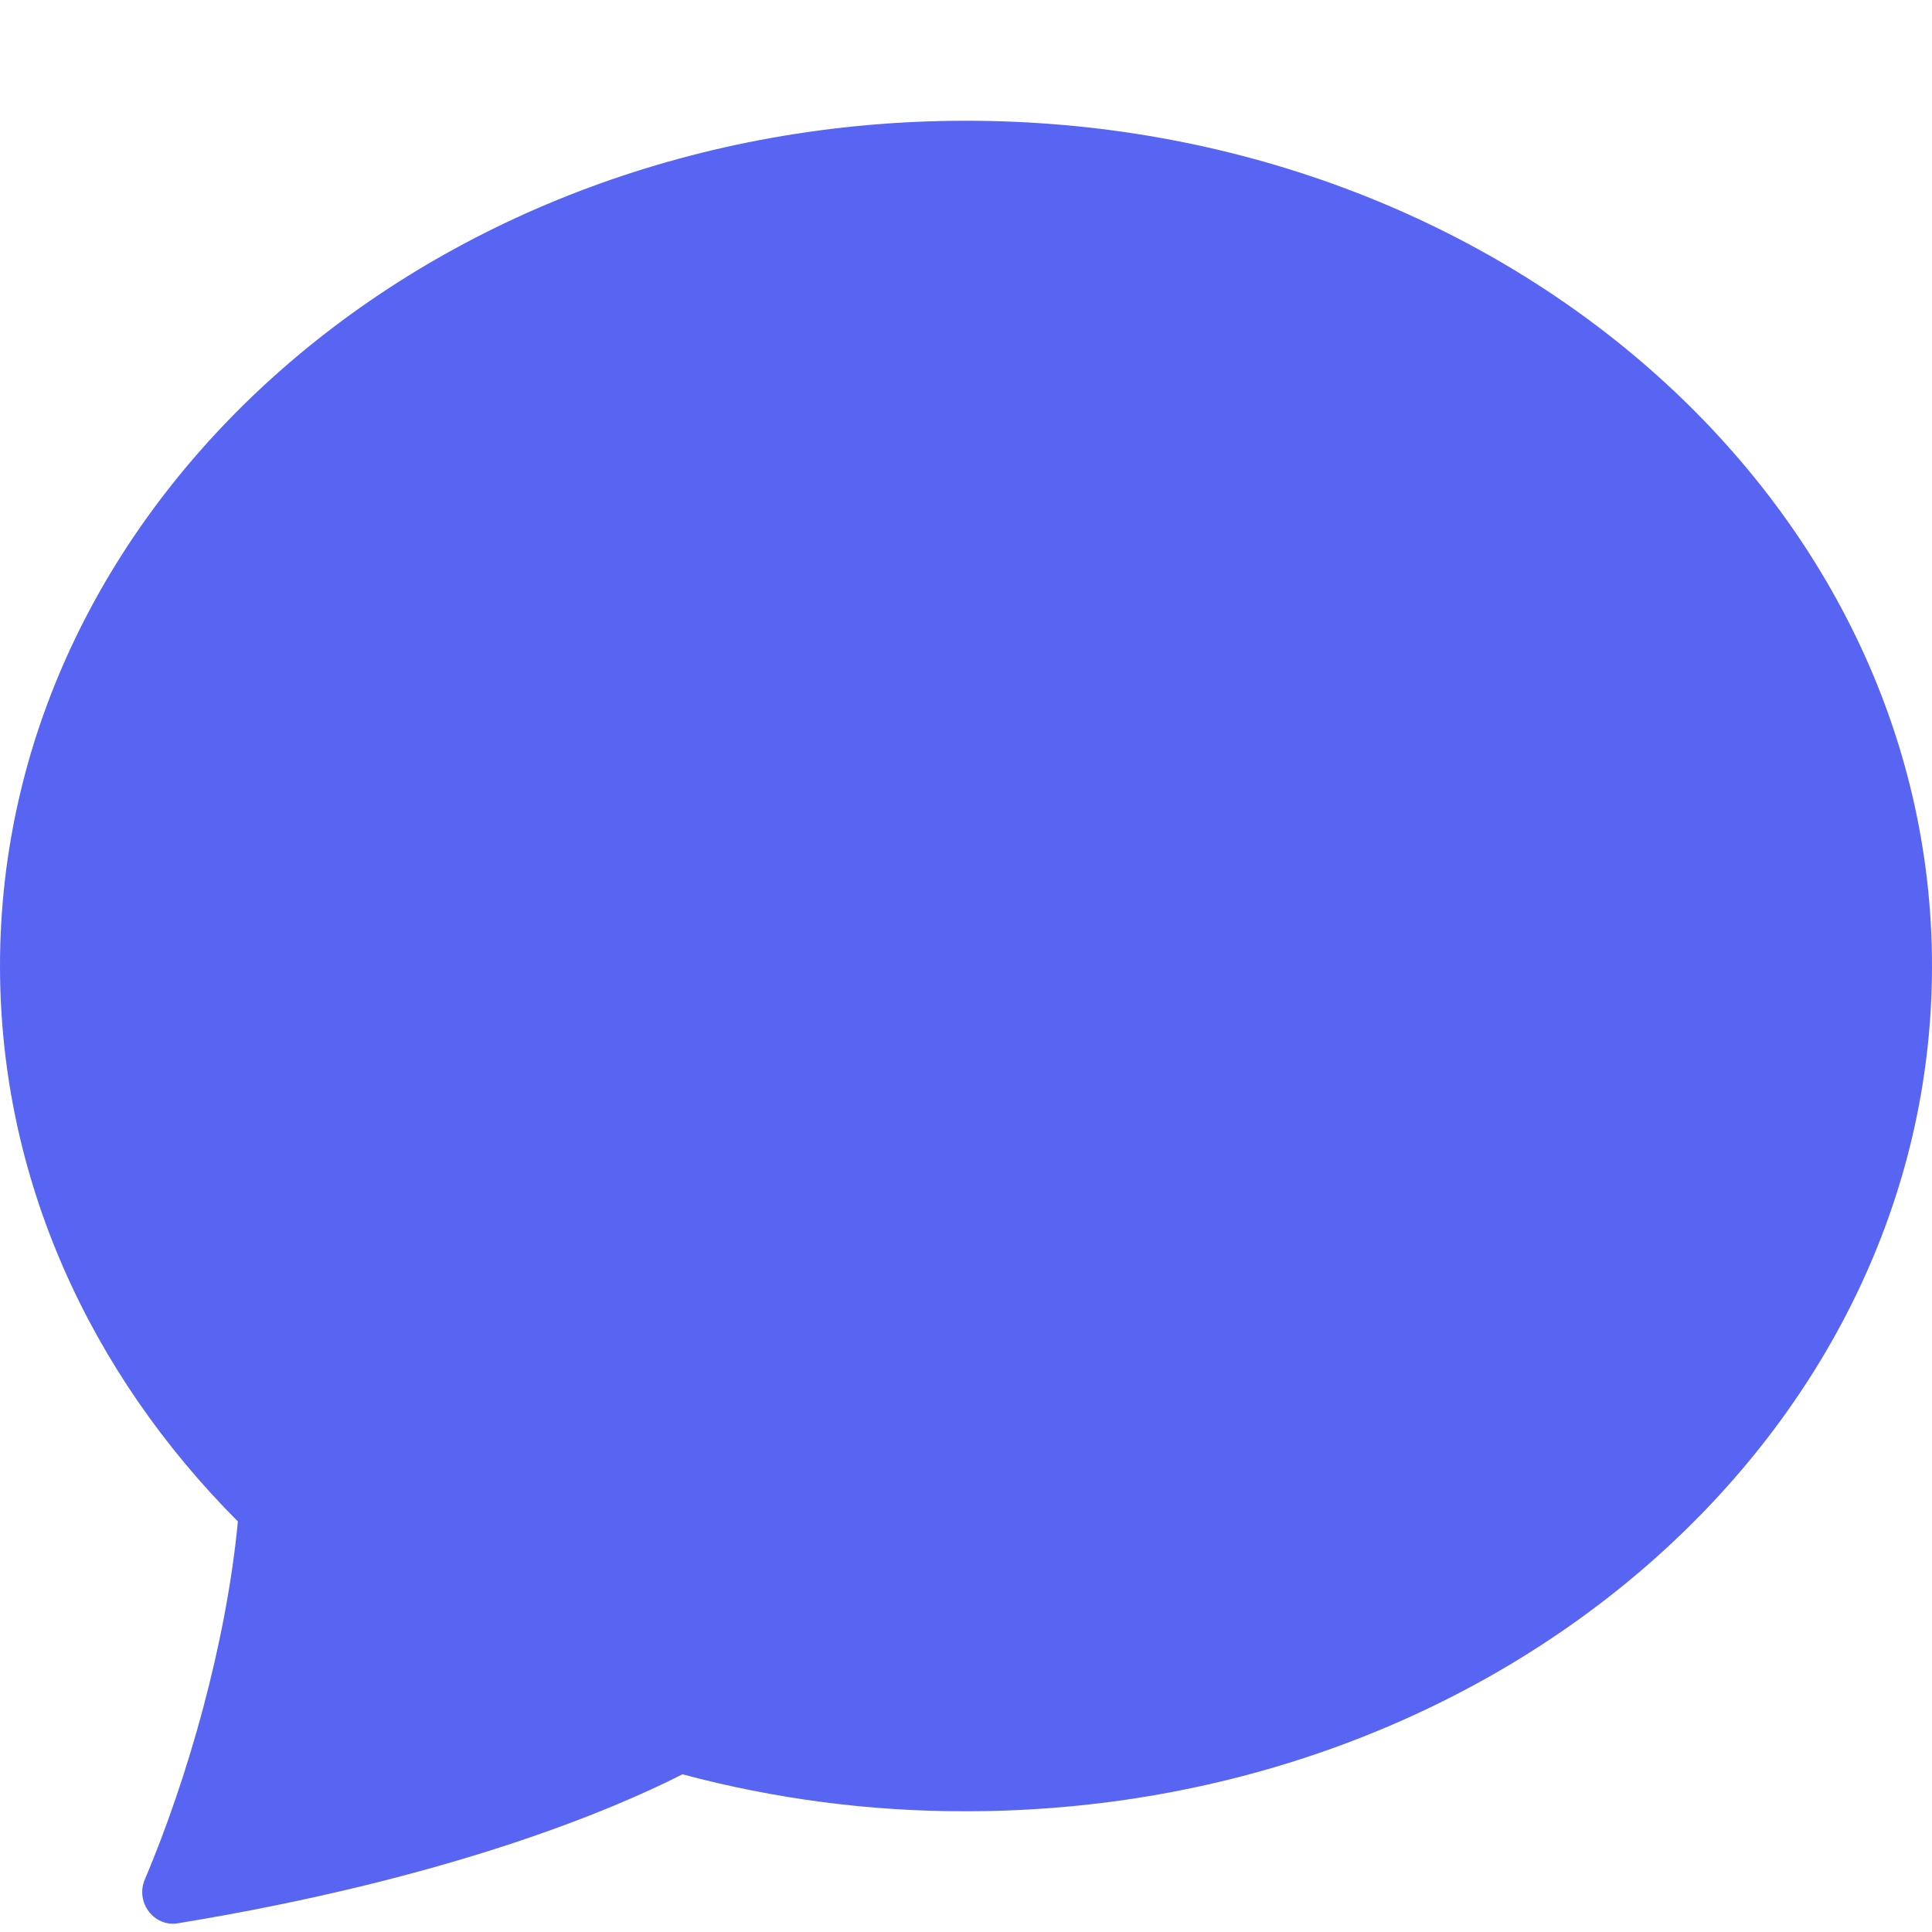
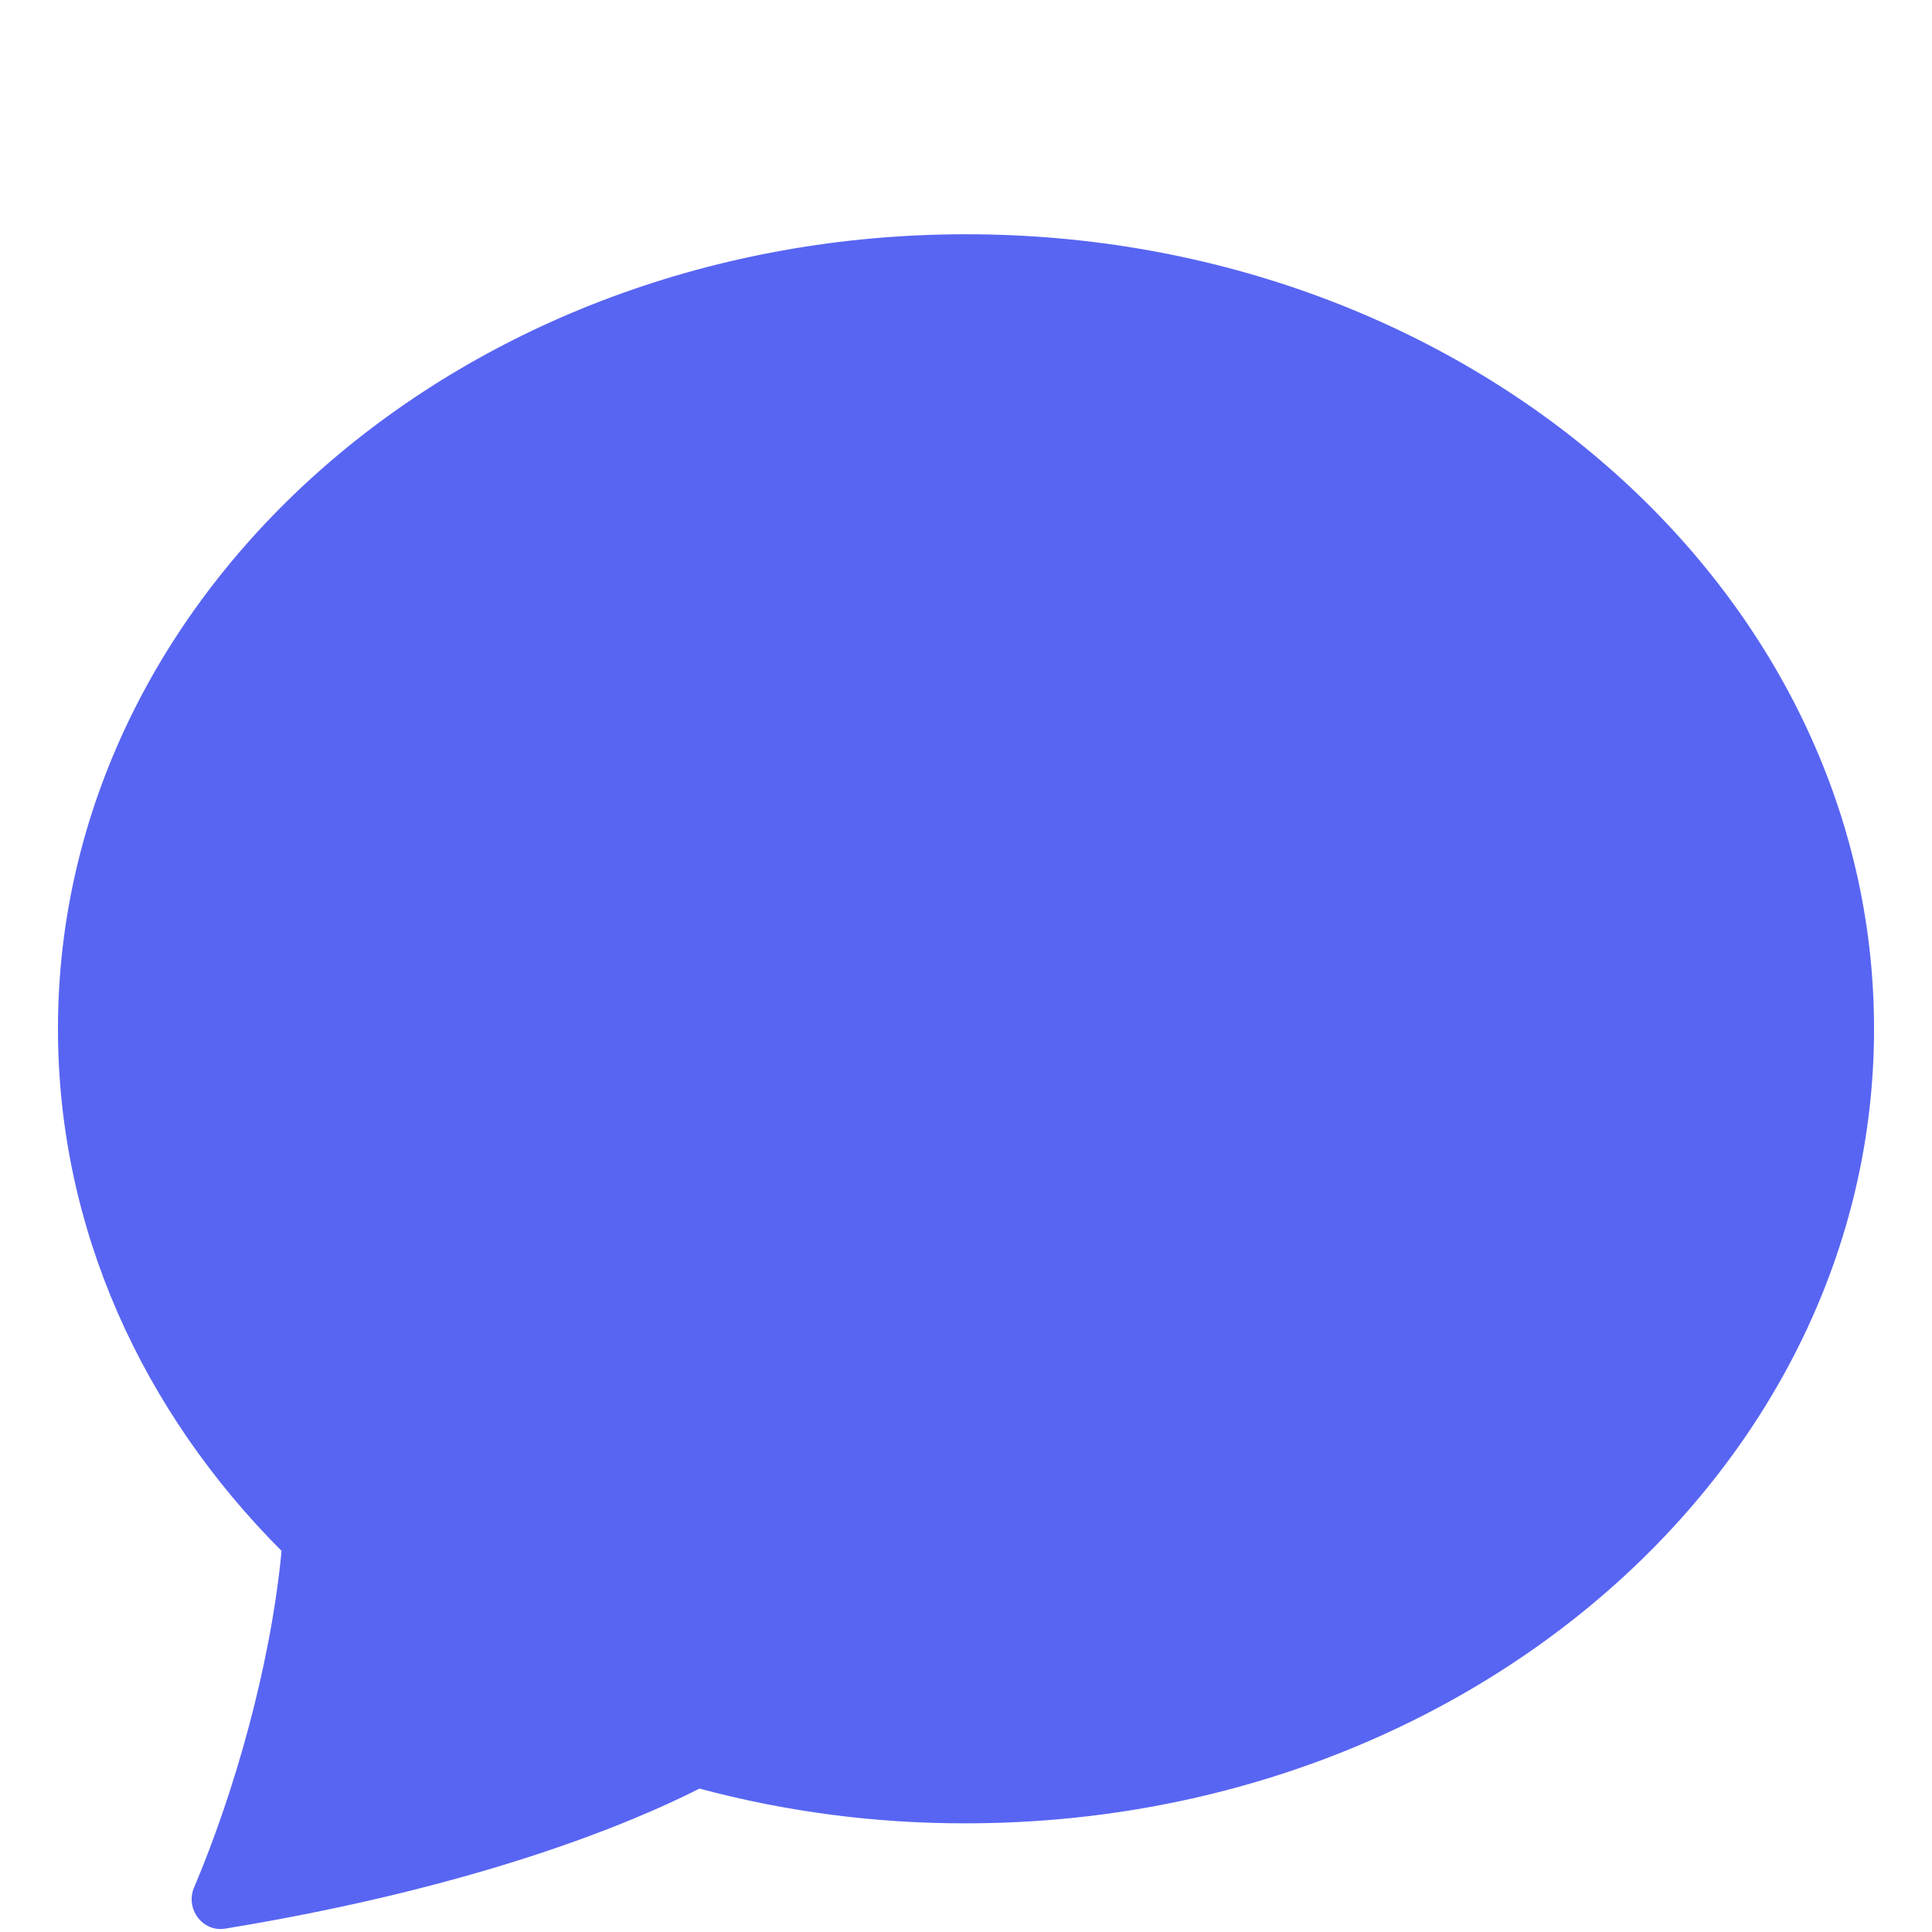
<svg xmlns="http://www.w3.org/2000/svg" width="16" height="16" viewBox="0 0 16 16" role="img" aria-label="Support Server">
-   <path fill="#5865F2" d="M8 15c4.418 0 8-3.134 8-7s-3.582-7-8-7-8 3.134-8 7c0 1.76.743 3.37 1.97 4.6-.097 1.016-.417 2.13-.771 2.966-.079.186.074.394.273.362 2.256-.37 3.597-.938 4.18-1.234A9 9 0 0 0 8 15" />
+   <path fill="#5865F2" transform="translate(.48 1) scale(.94)" d="M8 15c4.418 0 8-3.134 8-7s-3.582-7-8-7-8 3.134-8 7c0 1.76.743 3.37 1.97 4.6-.097 1.016-.417 2.13-.771 2.966-.079.186.074.394.273.362 2.256-.37 3.597-.938 4.18-1.234A9 9 0 0 0 8 15" />
</svg>
